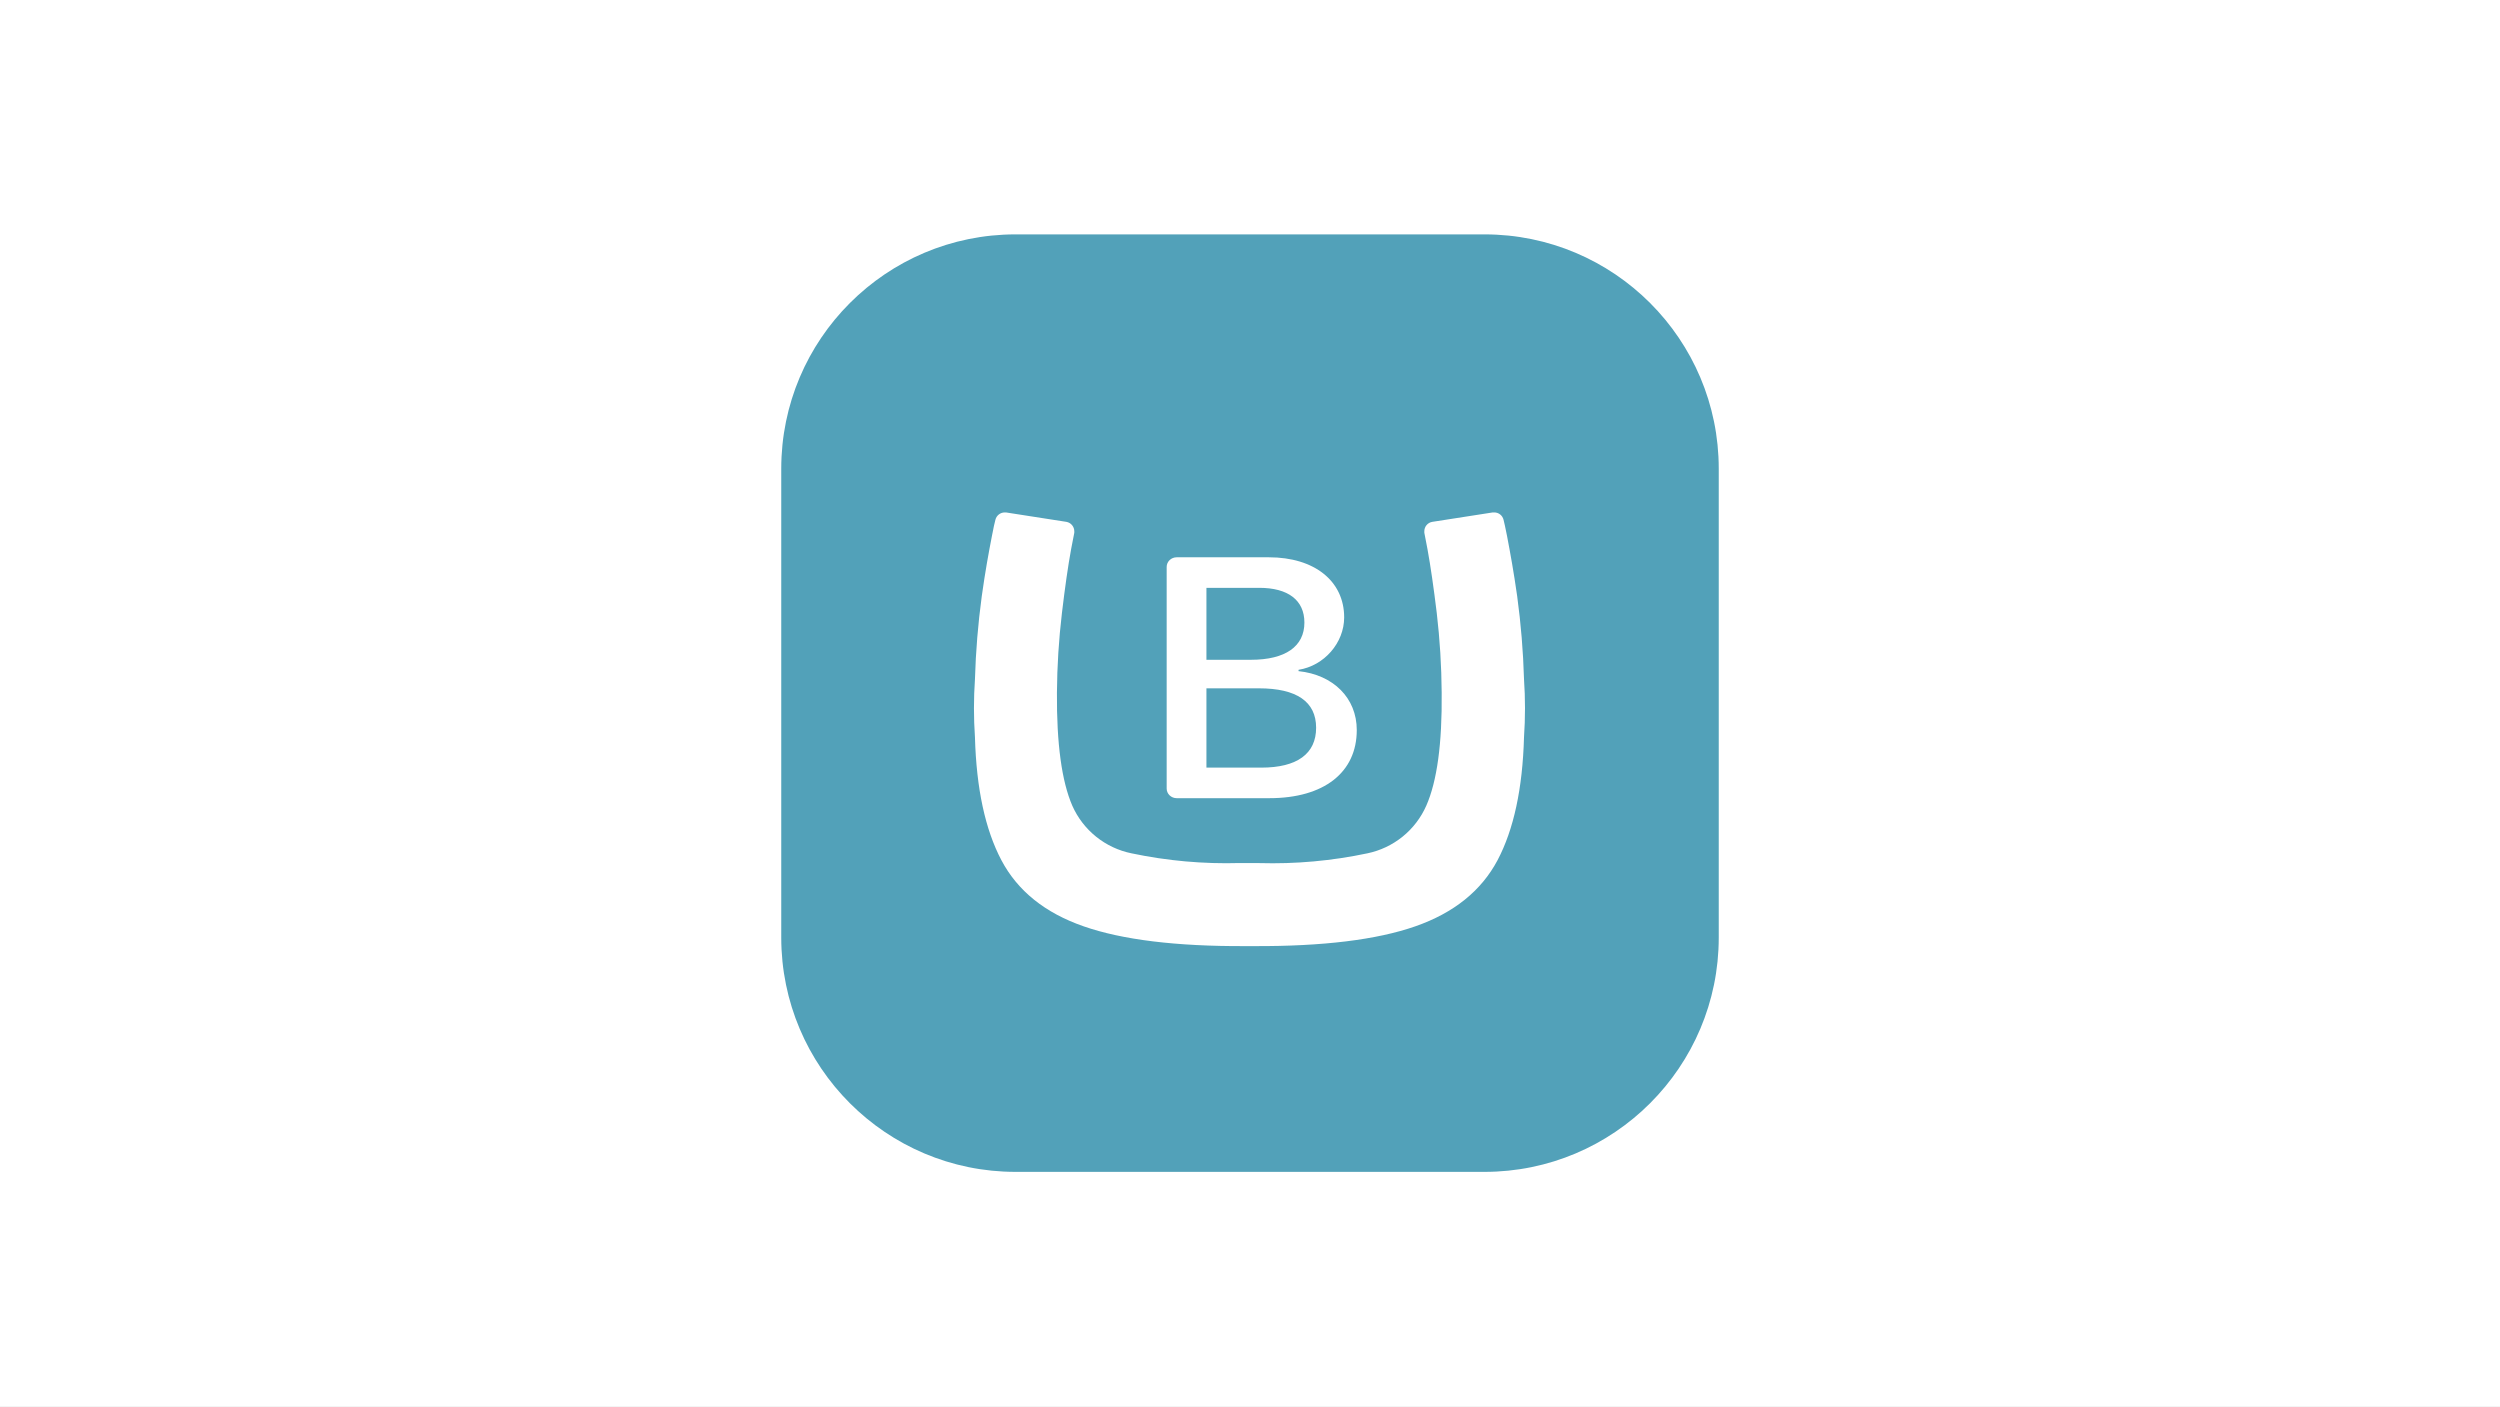
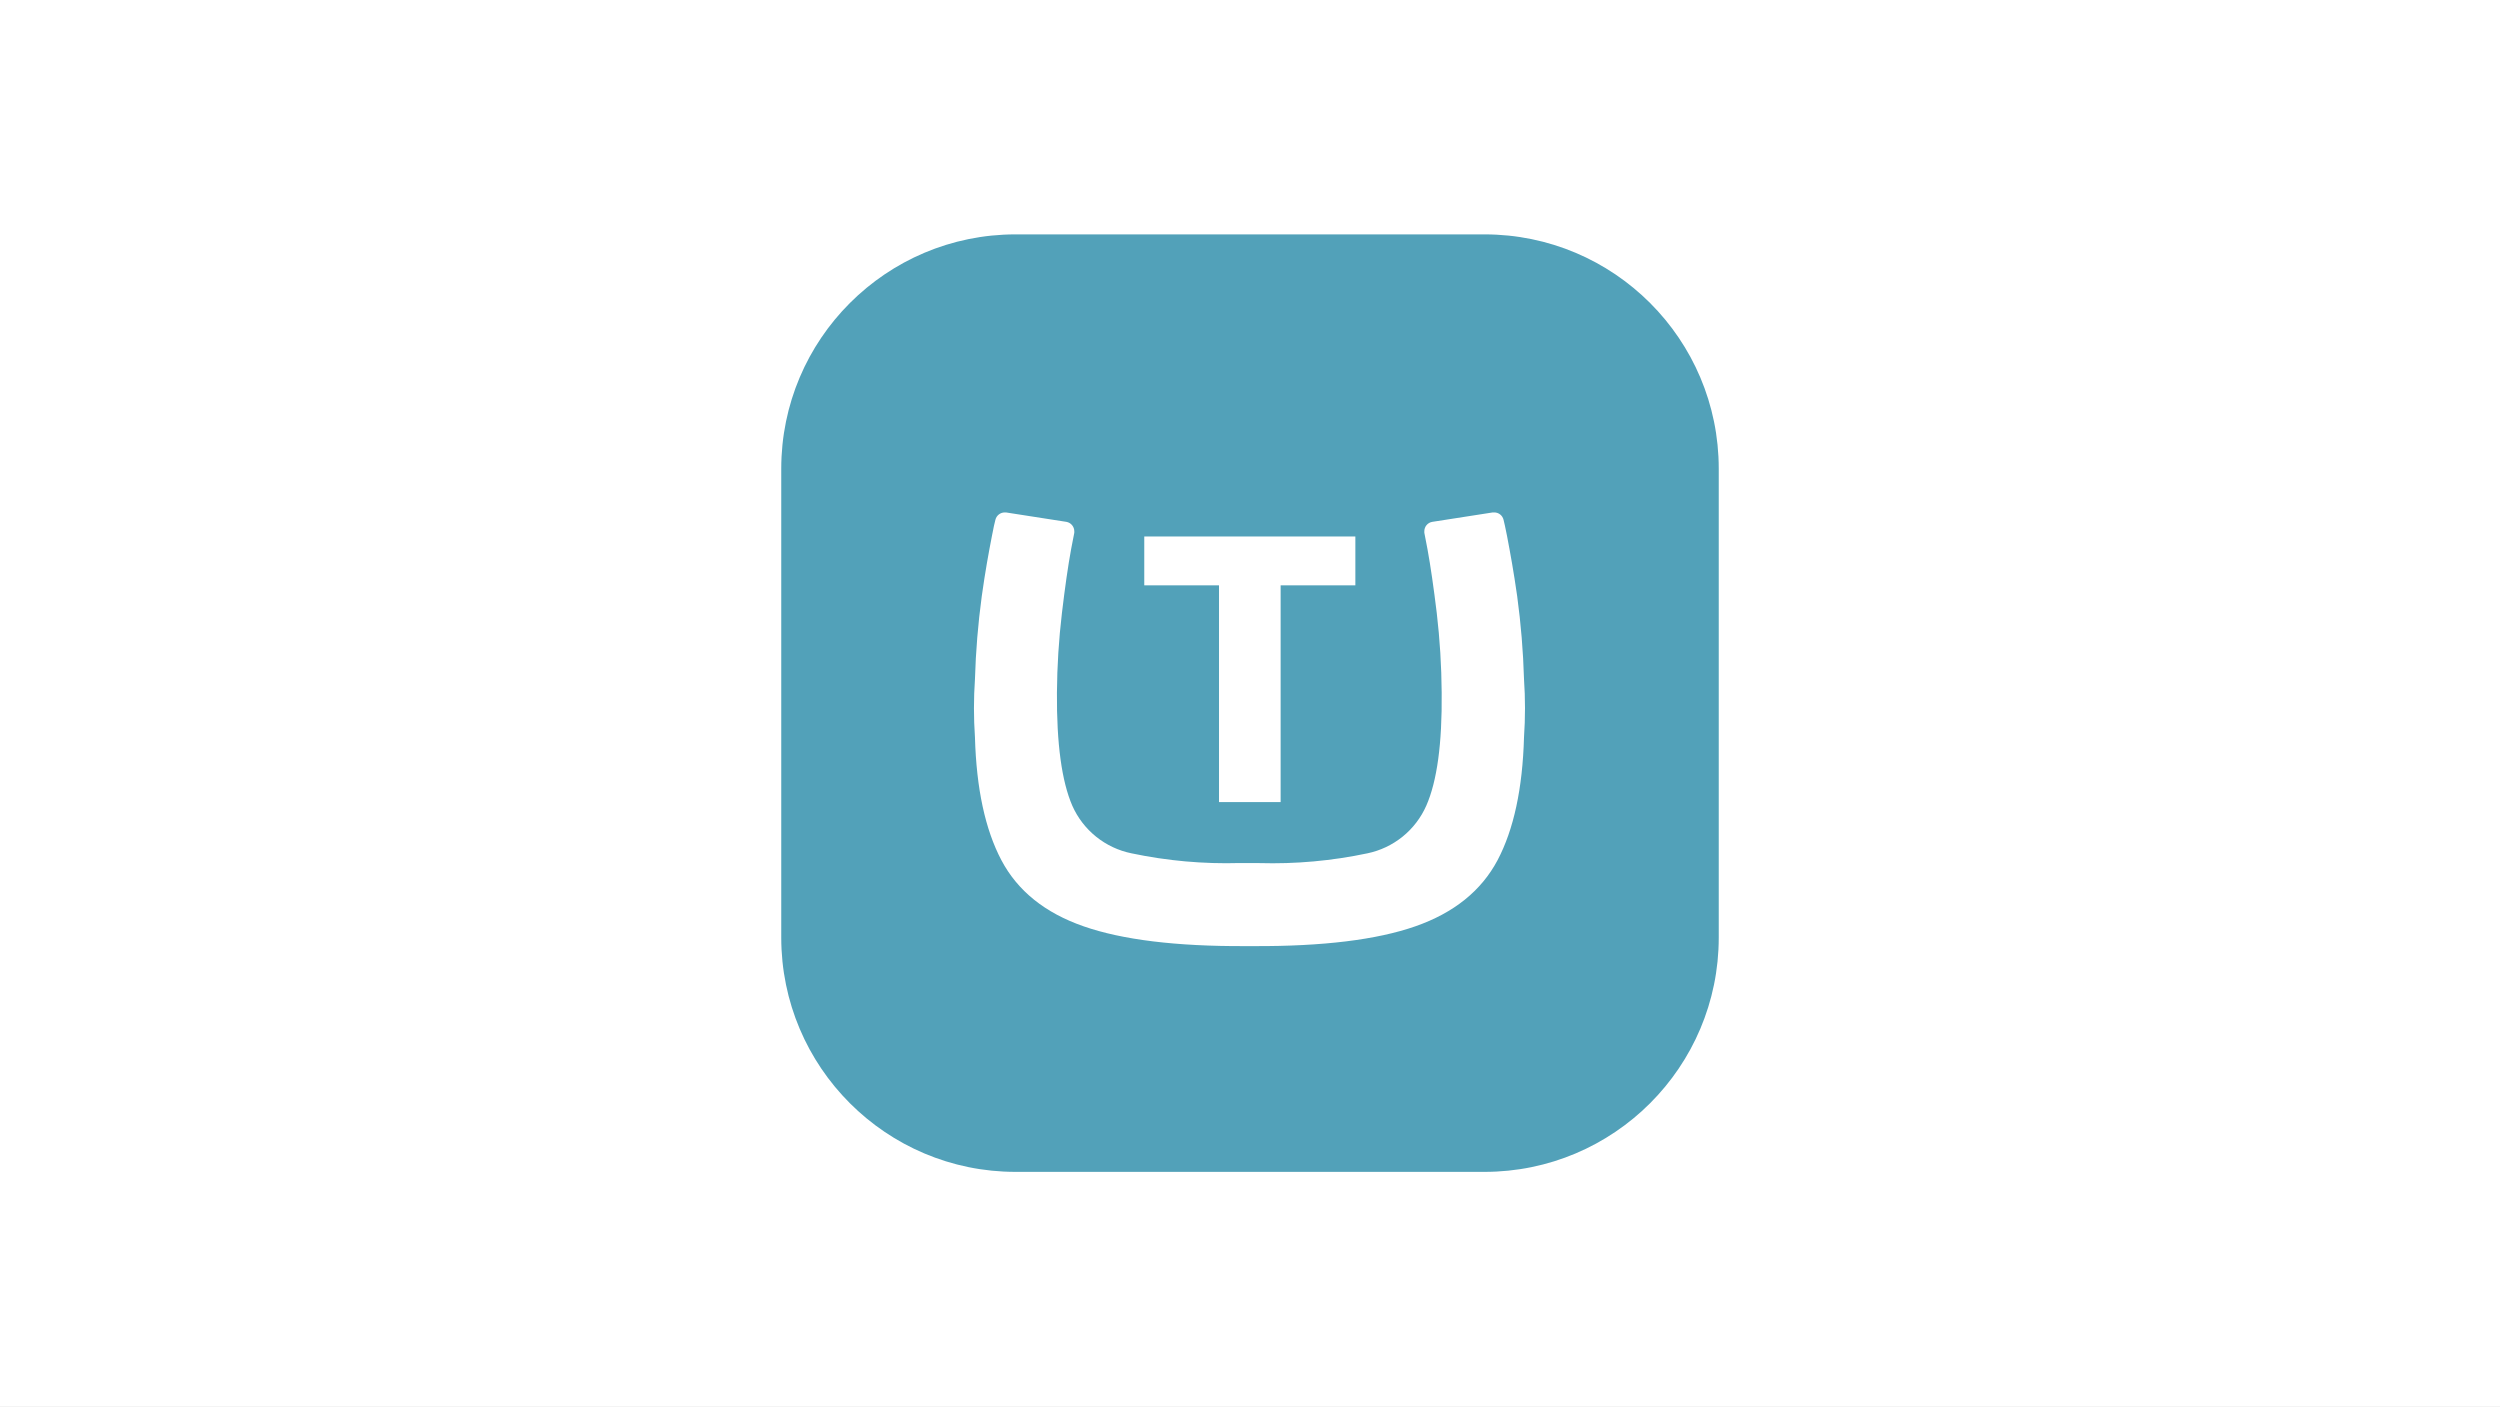
<svg xmlns="http://www.w3.org/2000/svg" width="1920" height="1080" viewBox="0 0 1920 1080" fill="none">
-   <g clip-path="url(#clip0_1_41)">
-     <rect width="1920" height="1080" fill="white" />
-     <rect x="600" y="180" width="720" height="720" rx="180" fill="#52A1B9" />
-     <path d="M952.183 662.811C924.255 663.627 896.328 661.124 868.991 655.354C859.049 653.328 849.737 648.954 841.83 642.596C833.924 636.238 827.653 628.082 823.54 618.807C815.399 600.035 811.461 571.083 811.727 531.953C811.876 511.505 813.158 491.082 815.566 470.776C817.909 450.999 820.252 434.702 822.595 421.885L825.061 409.142C825.091 408.769 825.091 408.393 825.061 408.02C825.055 406.299 824.449 404.634 823.346 403.313C822.243 401.992 820.714 401.098 819.022 400.784L772.582 393.549H771.578C769.935 393.565 768.345 394.129 767.058 395.15C765.772 396.172 764.863 397.593 764.475 399.19C763.678 402.143 763.22 404.373 761.832 411.46C759.174 425.134 756.723 438.468 753.991 457.915C751.128 479.037 749.383 500.295 748.764 521.602C747.745 536.444 747.745 551.338 748.764 566.181C749.857 605.557 756.62 637.029 769.053 660.596C781.486 684.162 802.543 701.104 832.223 711.421C861.903 721.767 903.248 726.832 956.259 726.615H962.933C1016 726.832 1057.35 721.767 1086.97 711.421C1116.59 701.075 1137.65 684.133 1150.14 660.596C1162.57 637.029 1169.34 605.557 1170.44 566.181C1171.45 551.338 1171.45 536.444 1170.44 521.602C1169.82 500.295 1168.07 479.037 1165.2 457.915C1162.48 438.719 1160.02 425.429 1157.37 411.46C1155.9 404.373 1155.51 402.172 1154.72 399.19C1154.34 397.586 1153.44 396.155 1152.15 395.131C1150.86 394.107 1149.26 393.549 1147.61 393.549H1146.42L1099.98 400.784C1098.27 401.069 1096.71 401.953 1095.6 403.279C1094.48 404.605 1093.87 406.286 1093.88 408.02C1093.85 408.393 1093.85 408.769 1093.88 409.142L1096.33 421.885C1098.67 434.742 1101.04 451.039 1103.43 470.776C1105.81 491.084 1107.07 511.507 1107.21 531.953C1107.61 571.014 1103.67 599.941 1095.4 618.734C1091.32 627.994 1085.09 636.148 1077.23 642.517C1069.36 648.886 1060.09 653.287 1050.19 655.354C1022.87 661.138 994.963 663.656 967.053 662.855L952.183 662.811Z" fill="white" />
-     <path fill-rule="evenodd" clip-rule="evenodd" d="M1042 560.693C1042 593.253 1016.78 613 974.928 613H903.684C901.646 613 899.692 612.22 898.251 610.833C896.81 609.445 896 607.563 896 605.6V435.4C896 433.437 896.81 431.555 898.251 430.167C899.692 428.78 901.646 428 903.684 428H974.521C1009.42 428 1032.32 446.204 1032.32 474.154C1032.32 493.771 1016.91 511.335 997.286 514.41V515.435C1024.01 518.258 1042 536.077 1042 560.693ZM967.16 451.458H926.537V506.714H960.751C987.2 506.714 1001.78 496.457 1001.78 478.124C1001.78 460.945 989.244 451.458 967.16 451.458ZM926.537 528.64V589.535H968.654C996.191 589.535 1010.78 578.893 1010.78 558.895C1010.78 538.893 995.783 528.636 966.883 528.636L926.537 528.64Z" fill="white" />
-   </g>
-   <defs>
-     <clipPath id="clip0_1_41">
-       <rect width="1920" height="1080" fill="white" />
-     </clipPath>
-   </defs>
+   <rect width="1920" height="1080" fill="white" />
+   <rect x="600" y="180" width="720" height="720" rx="180" fill="#52A1B9" />
+   <path d="M952.183 662.811C924.255 663.627 896.328 661.124 868.991 655.354C859.049 653.328 849.737 648.954 841.83 642.596C833.924 636.238 827.653 628.082 823.54 618.807C815.399 600.035 811.461 571.083 811.727 531.953C811.876 511.505 813.158 491.082 815.566 470.776C817.909 450.999 820.252 434.702 822.595 421.885L825.061 409.142C825.091 408.769 825.091 408.393 825.061 408.02C825.055 406.299 824.449 404.634 823.346 403.313C822.243 401.992 820.714 401.098 819.022 400.784L772.582 393.549H771.578C769.935 393.565 768.345 394.129 767.058 395.15C765.772 396.172 764.863 397.593 764.475 399.19C763.678 402.143 763.22 404.373 761.832 411.46C759.174 425.134 756.723 438.468 753.991 457.915C751.128 479.037 749.383 500.295 748.764 521.602C747.745 536.444 747.745 551.338 748.764 566.181C749.857 605.557 756.62 637.029 769.053 660.596C781.486 684.163 802.543 701.104 832.223 711.421C861.903 721.767 903.248 726.832 956.259 726.615H962.933C1016 726.832 1057.35 721.767 1086.97 711.421C1116.59 701.075 1137.65 684.133 1150.14 660.596C1162.57 637.029 1169.34 605.557 1170.44 566.181C1171.45 551.338 1171.45 536.444 1170.44 521.602C1169.82 500.295 1168.07 479.037 1165.2 457.915C1162.48 438.719 1160.02 425.429 1157.37 411.46C1155.9 404.373 1155.51 402.172 1154.72 399.19C1154.34 397.586 1153.44 396.155 1152.15 395.131C1150.86 394.107 1149.26 393.549 1147.61 393.549H1146.42L1099.98 400.784C1098.27 401.069 1096.71 401.953 1095.6 403.279C1094.48 404.605 1093.87 406.286 1093.88 408.02C1093.85 408.393 1093.85 408.769 1093.88 409.142L1096.33 421.885C1098.67 434.742 1101.04 451.039 1103.43 470.776C1105.81 491.084 1107.07 511.507 1107.21 531.953C1107.61 571.014 1103.67 599.941 1095.4 618.734C1091.32 627.994 1085.09 636.148 1077.23 642.517C1069.36 648.886 1060.09 653.287 1050.19 655.354C1022.87 661.138 994.963 663.656 967.053 662.855L952.183 662.811Z" fill="white" />
+   <path d="M1040.92 412.02V449.54H983.52V616H936.2V449.54H878.8V412.02H1040.92Z" fill="white" />
</svg>
